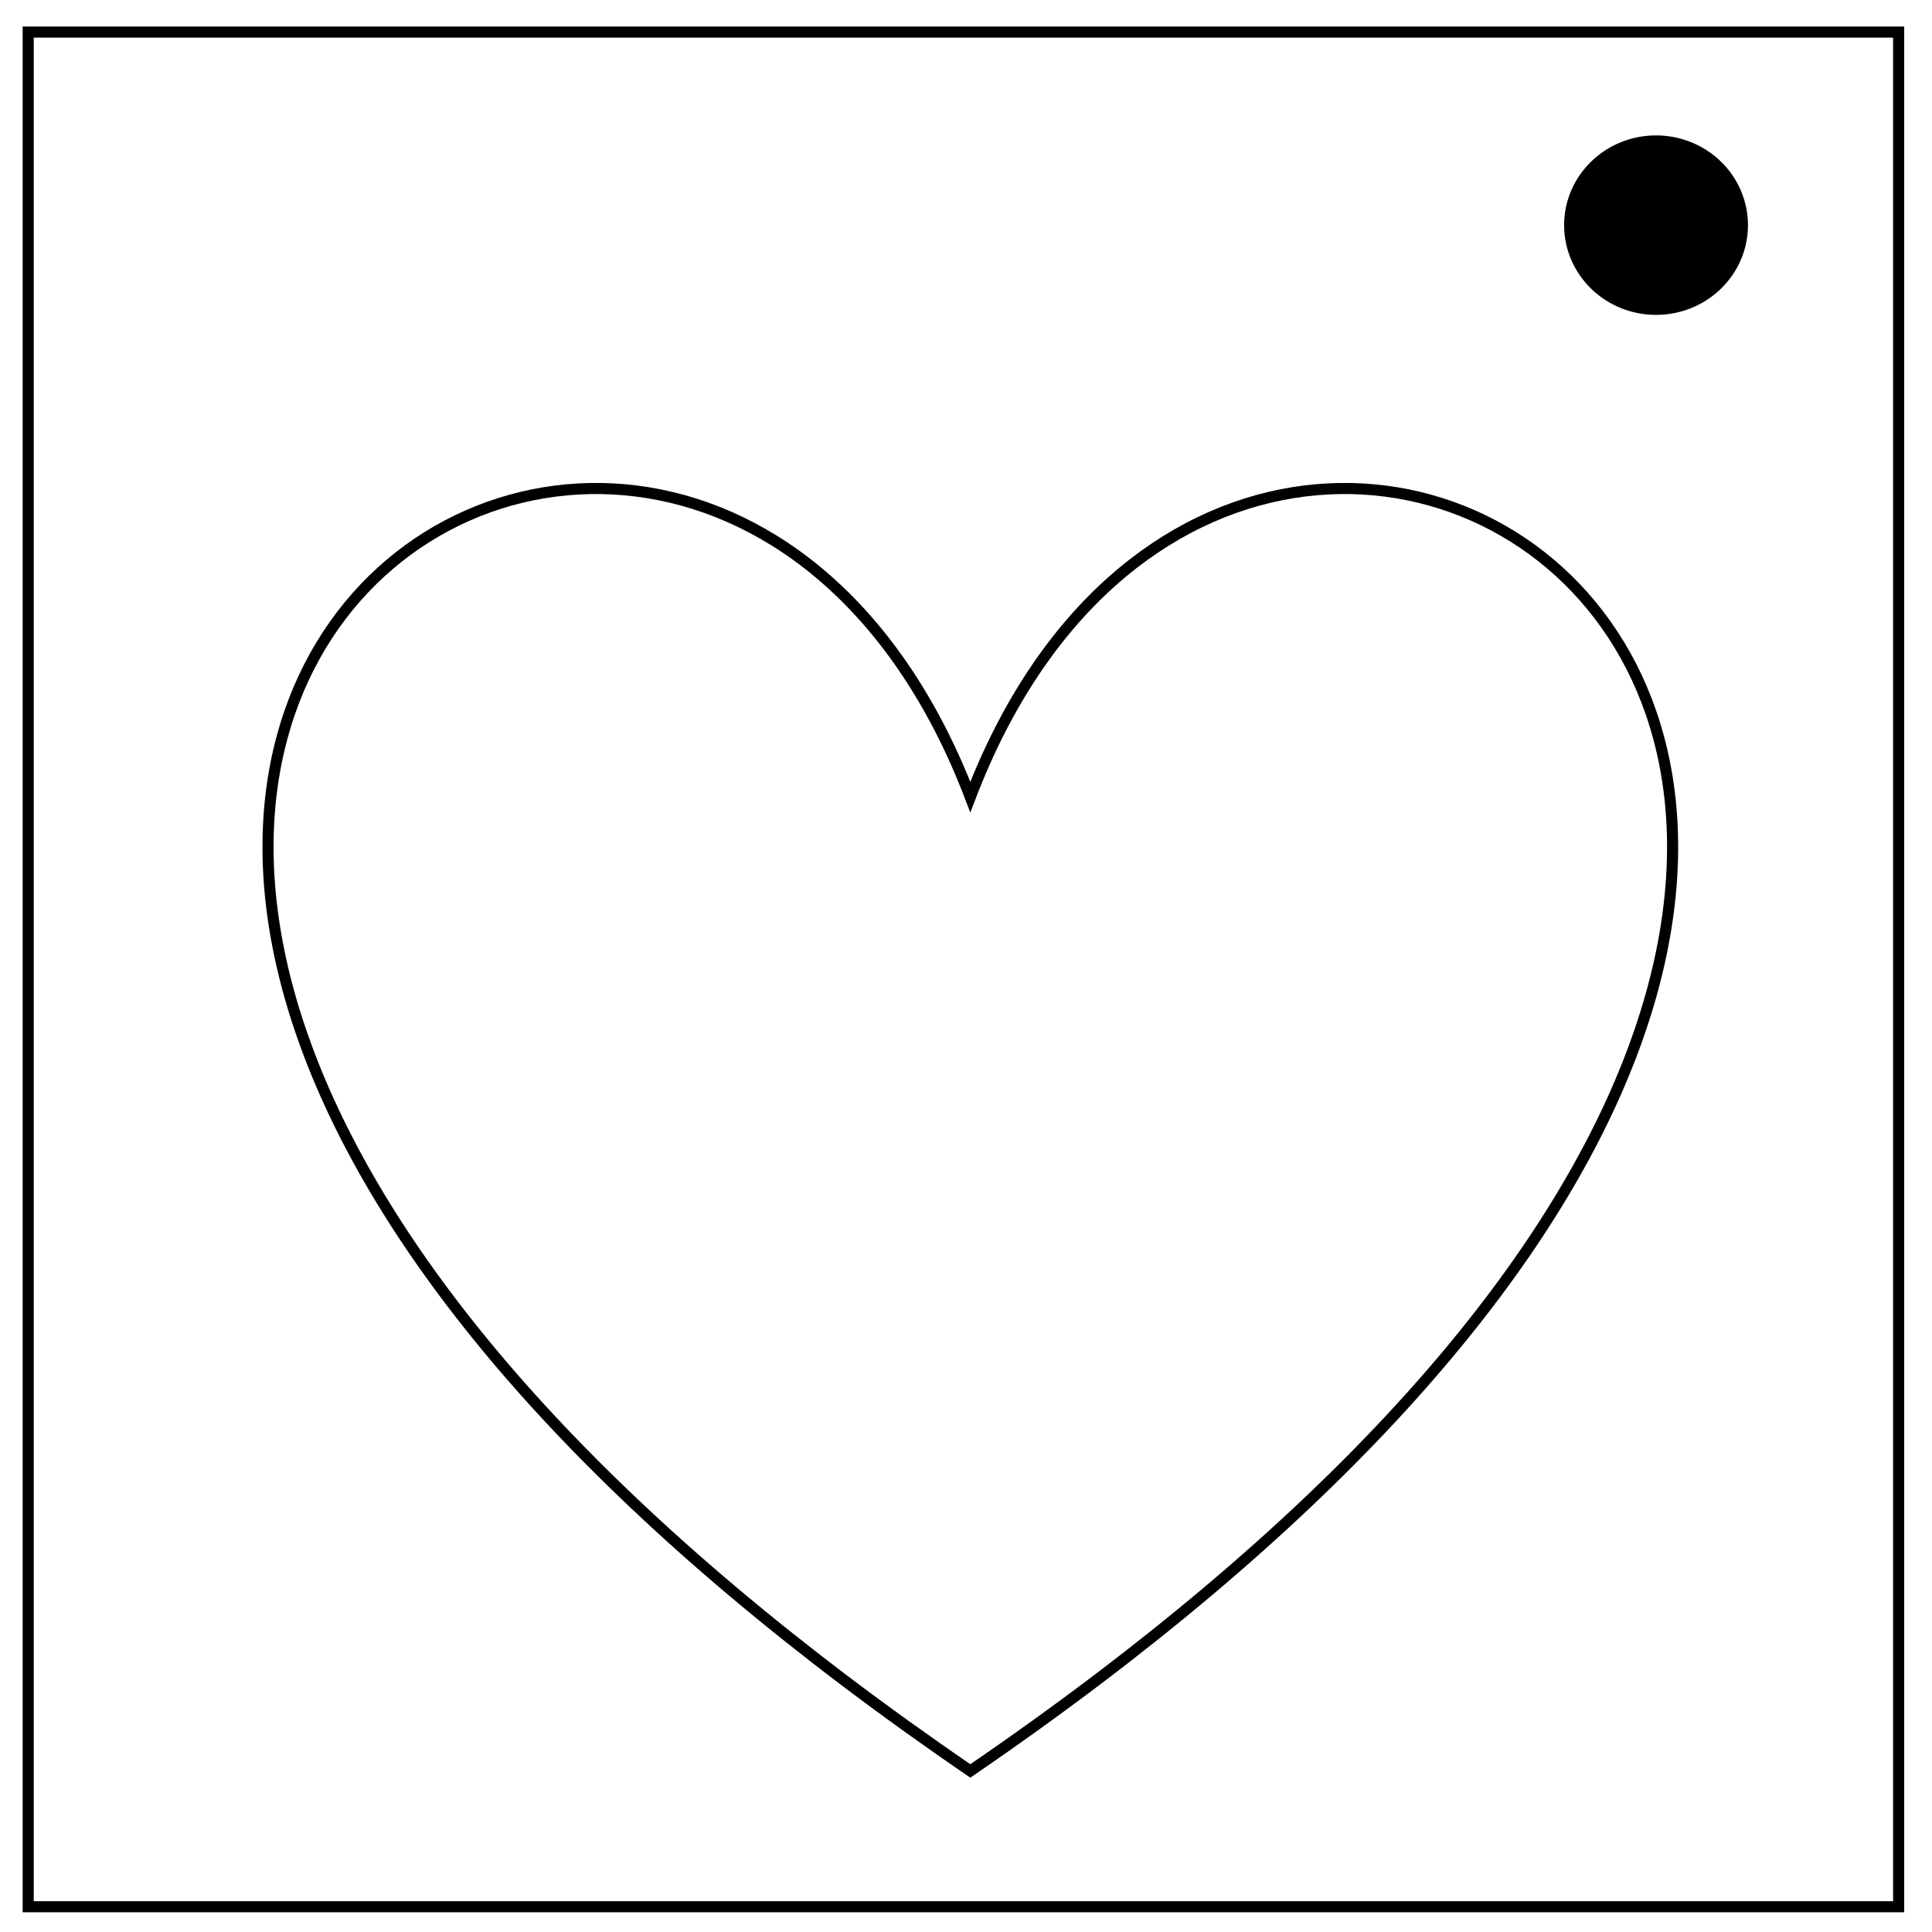
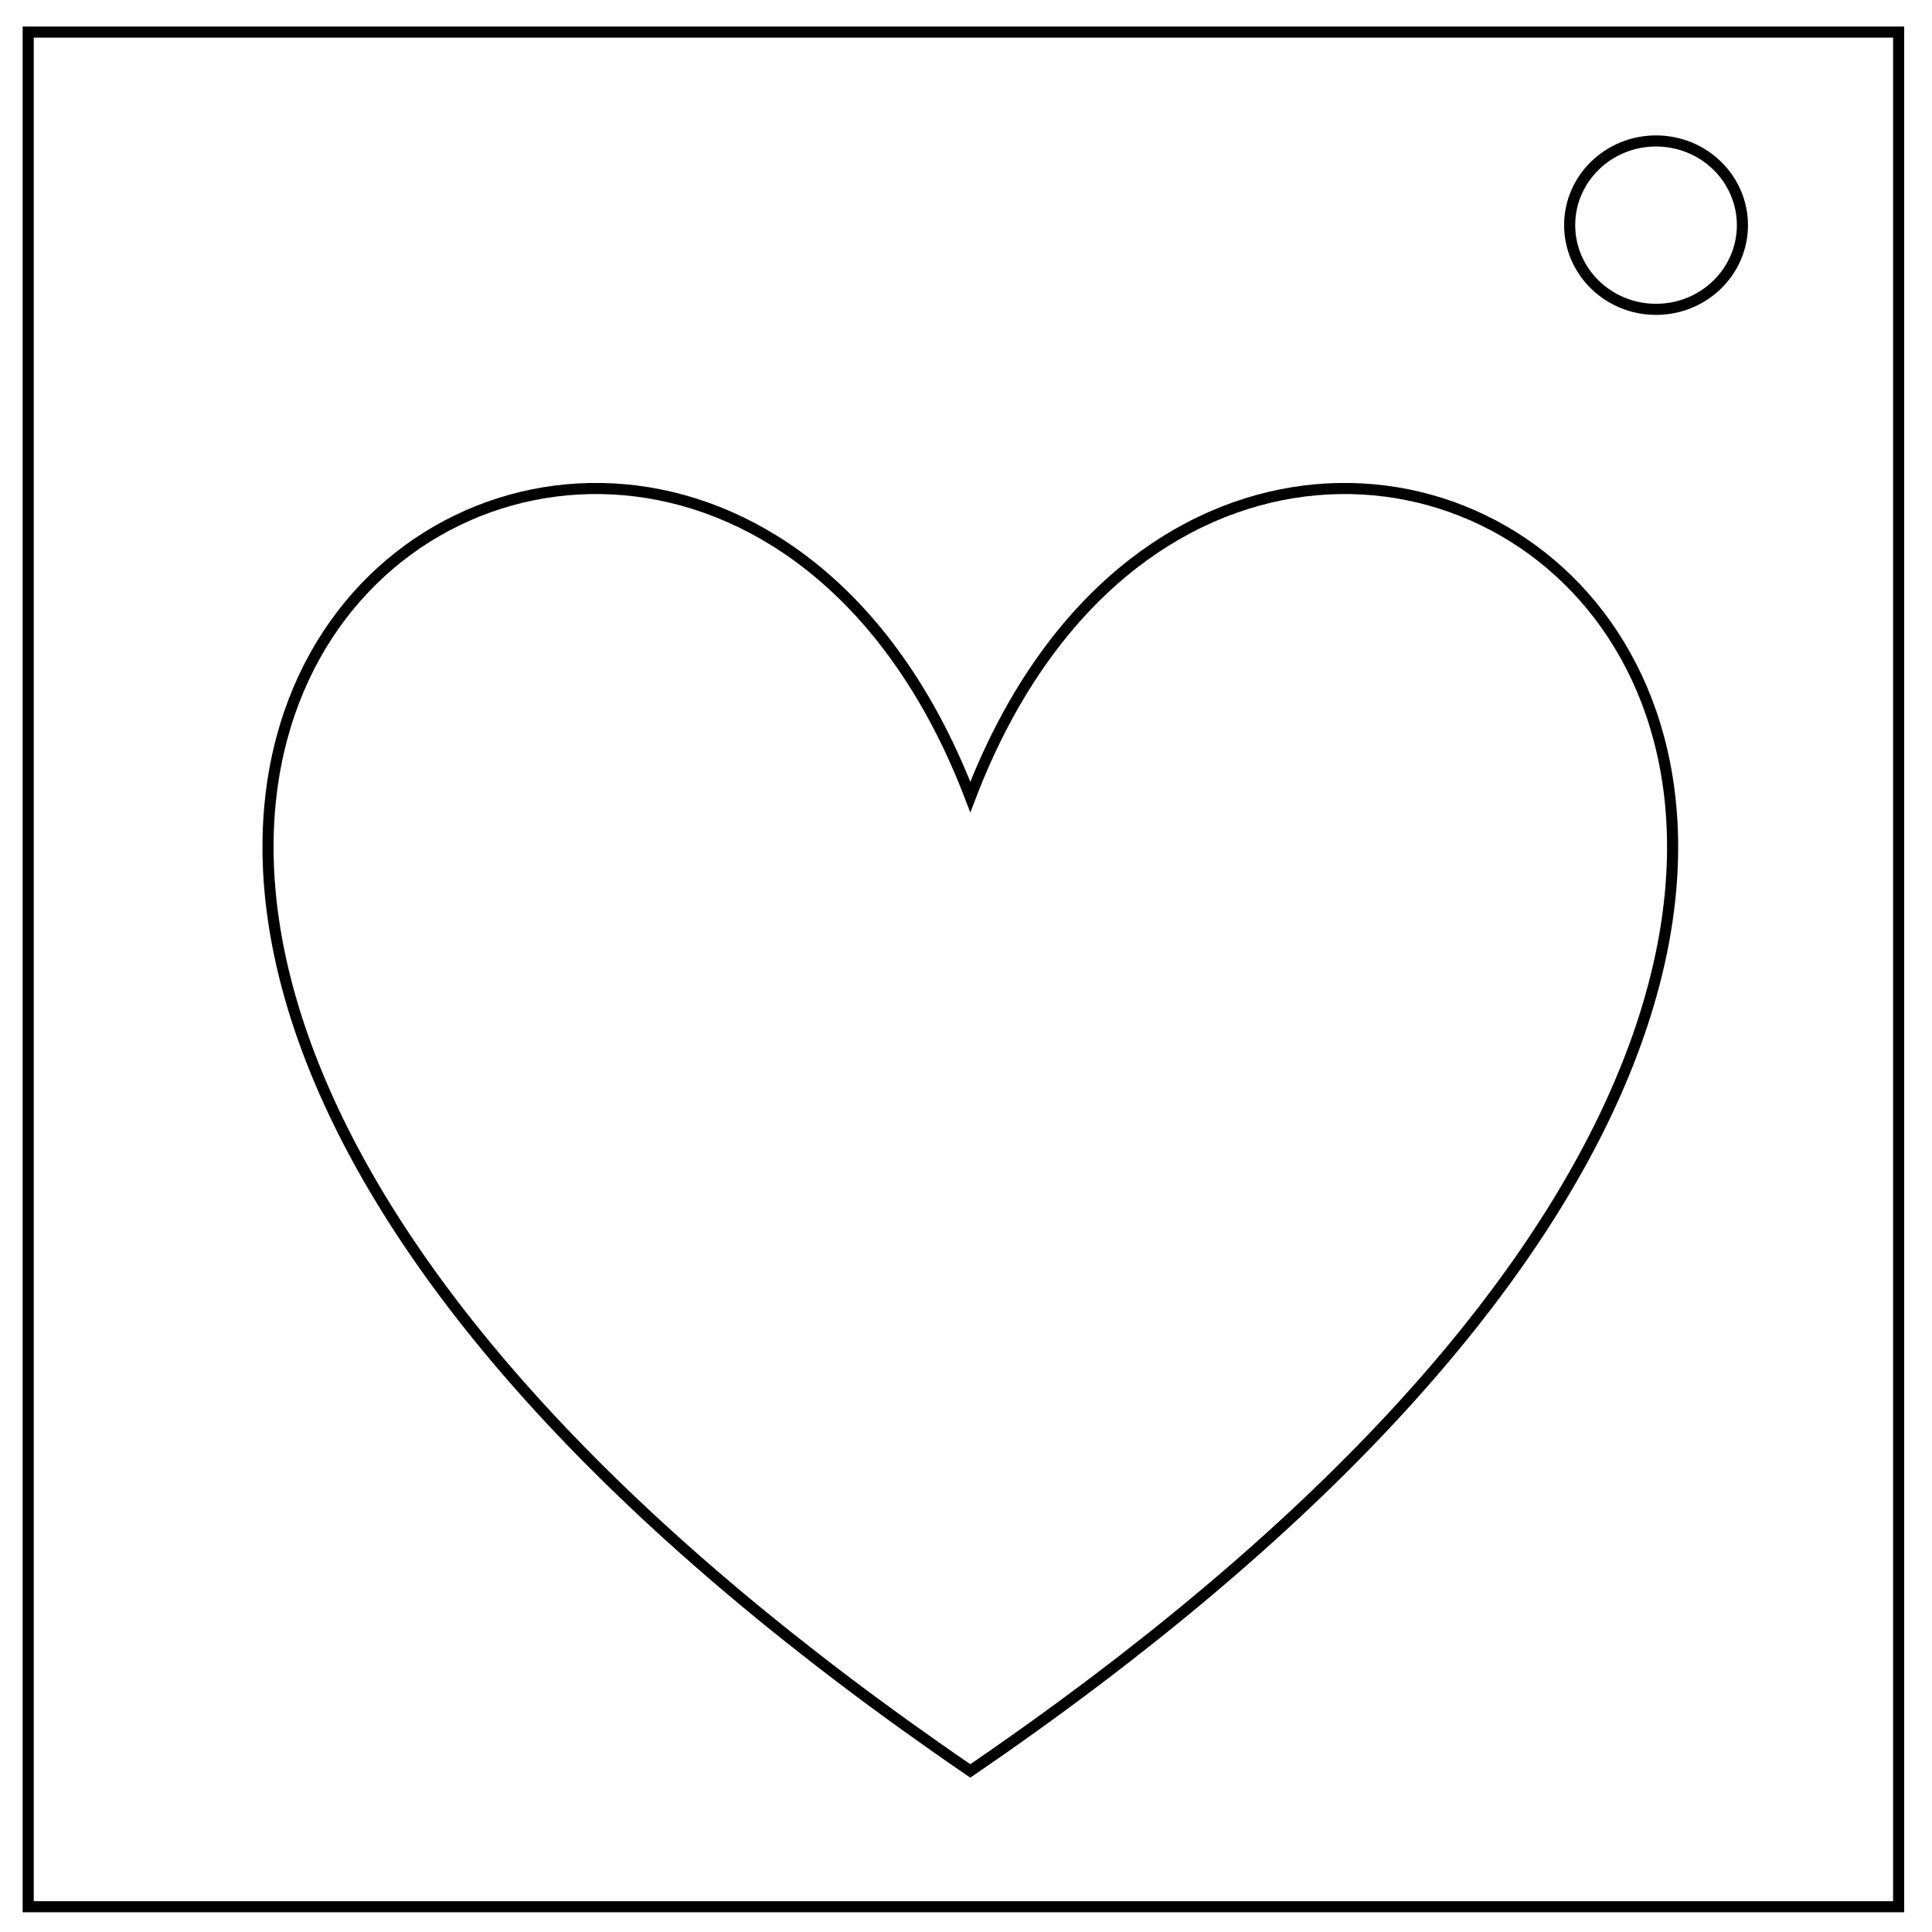
<svg xmlns="http://www.w3.org/2000/svg" width="348" height="348">
  <g>
-     <rect fill="none" id="canvas_background" height="402" width="582" y="-1" x="-1" />
+     <rect x="-1" y="-1" width="350" height="350" id="canvas_background" fill="none" />
  </g>
  <g>
-     <path fill="none" id="svg_1" stroke="#000" stroke-width="2" d="m5.079,5.776l336.913,0l0,337.67l-336.912,0l-0.001,-337.67z" />
-     <path id="svg_2" stroke="#000" stroke-width="2" d="m282.734,40.554c0,-8.376 6.966,-15.165 15.56,-15.165c4.126,0 8.084,1.597 11.001,4.441c2.918,2.844 4.558,6.702 4.558,10.724c0,8.376 -6.966,15.165 -15.56,15.165c-8.593,0 -15.559,-6.79 -15.559,-15.165z" />
-     <path stroke="#000" id="svg_3" d="m174.778,143.566c52.155,-136.44 256.502,0 0,175.423c-256.502,-175.423 -52.155,-311.863 0,-175.423z" stroke-width="2" fill="none" />
+     <path d="m5.079,5.776l336.913,0l0,337.67l-336.912,0l-0.001,-337.67z" stroke-width="2" stroke="#000" id="svg_1" fill="none" />
+     <path fill="none" d="m282.734,40.554c0,-8.376 6.966,-15.165 15.56,-15.165c4.126,0 8.084,1.597 11.001,4.441c2.918,2.844 4.558,6.702 4.558,10.724c0,8.376 -6.966,15.165 -15.56,15.165c-8.593,0 -15.559,-6.79 -15.559,-15.165z" stroke-width="2" stroke="#000" id="svg_2" />
+     <path fill="none" stroke-width="2" d="m174.778,143.566c52.155,-136.44 256.502,0 0,175.423c-256.502,-175.423 -52.155,-311.863 0,-175.423z" id="svg_3" stroke="#000" />
  </g>
</svg>
